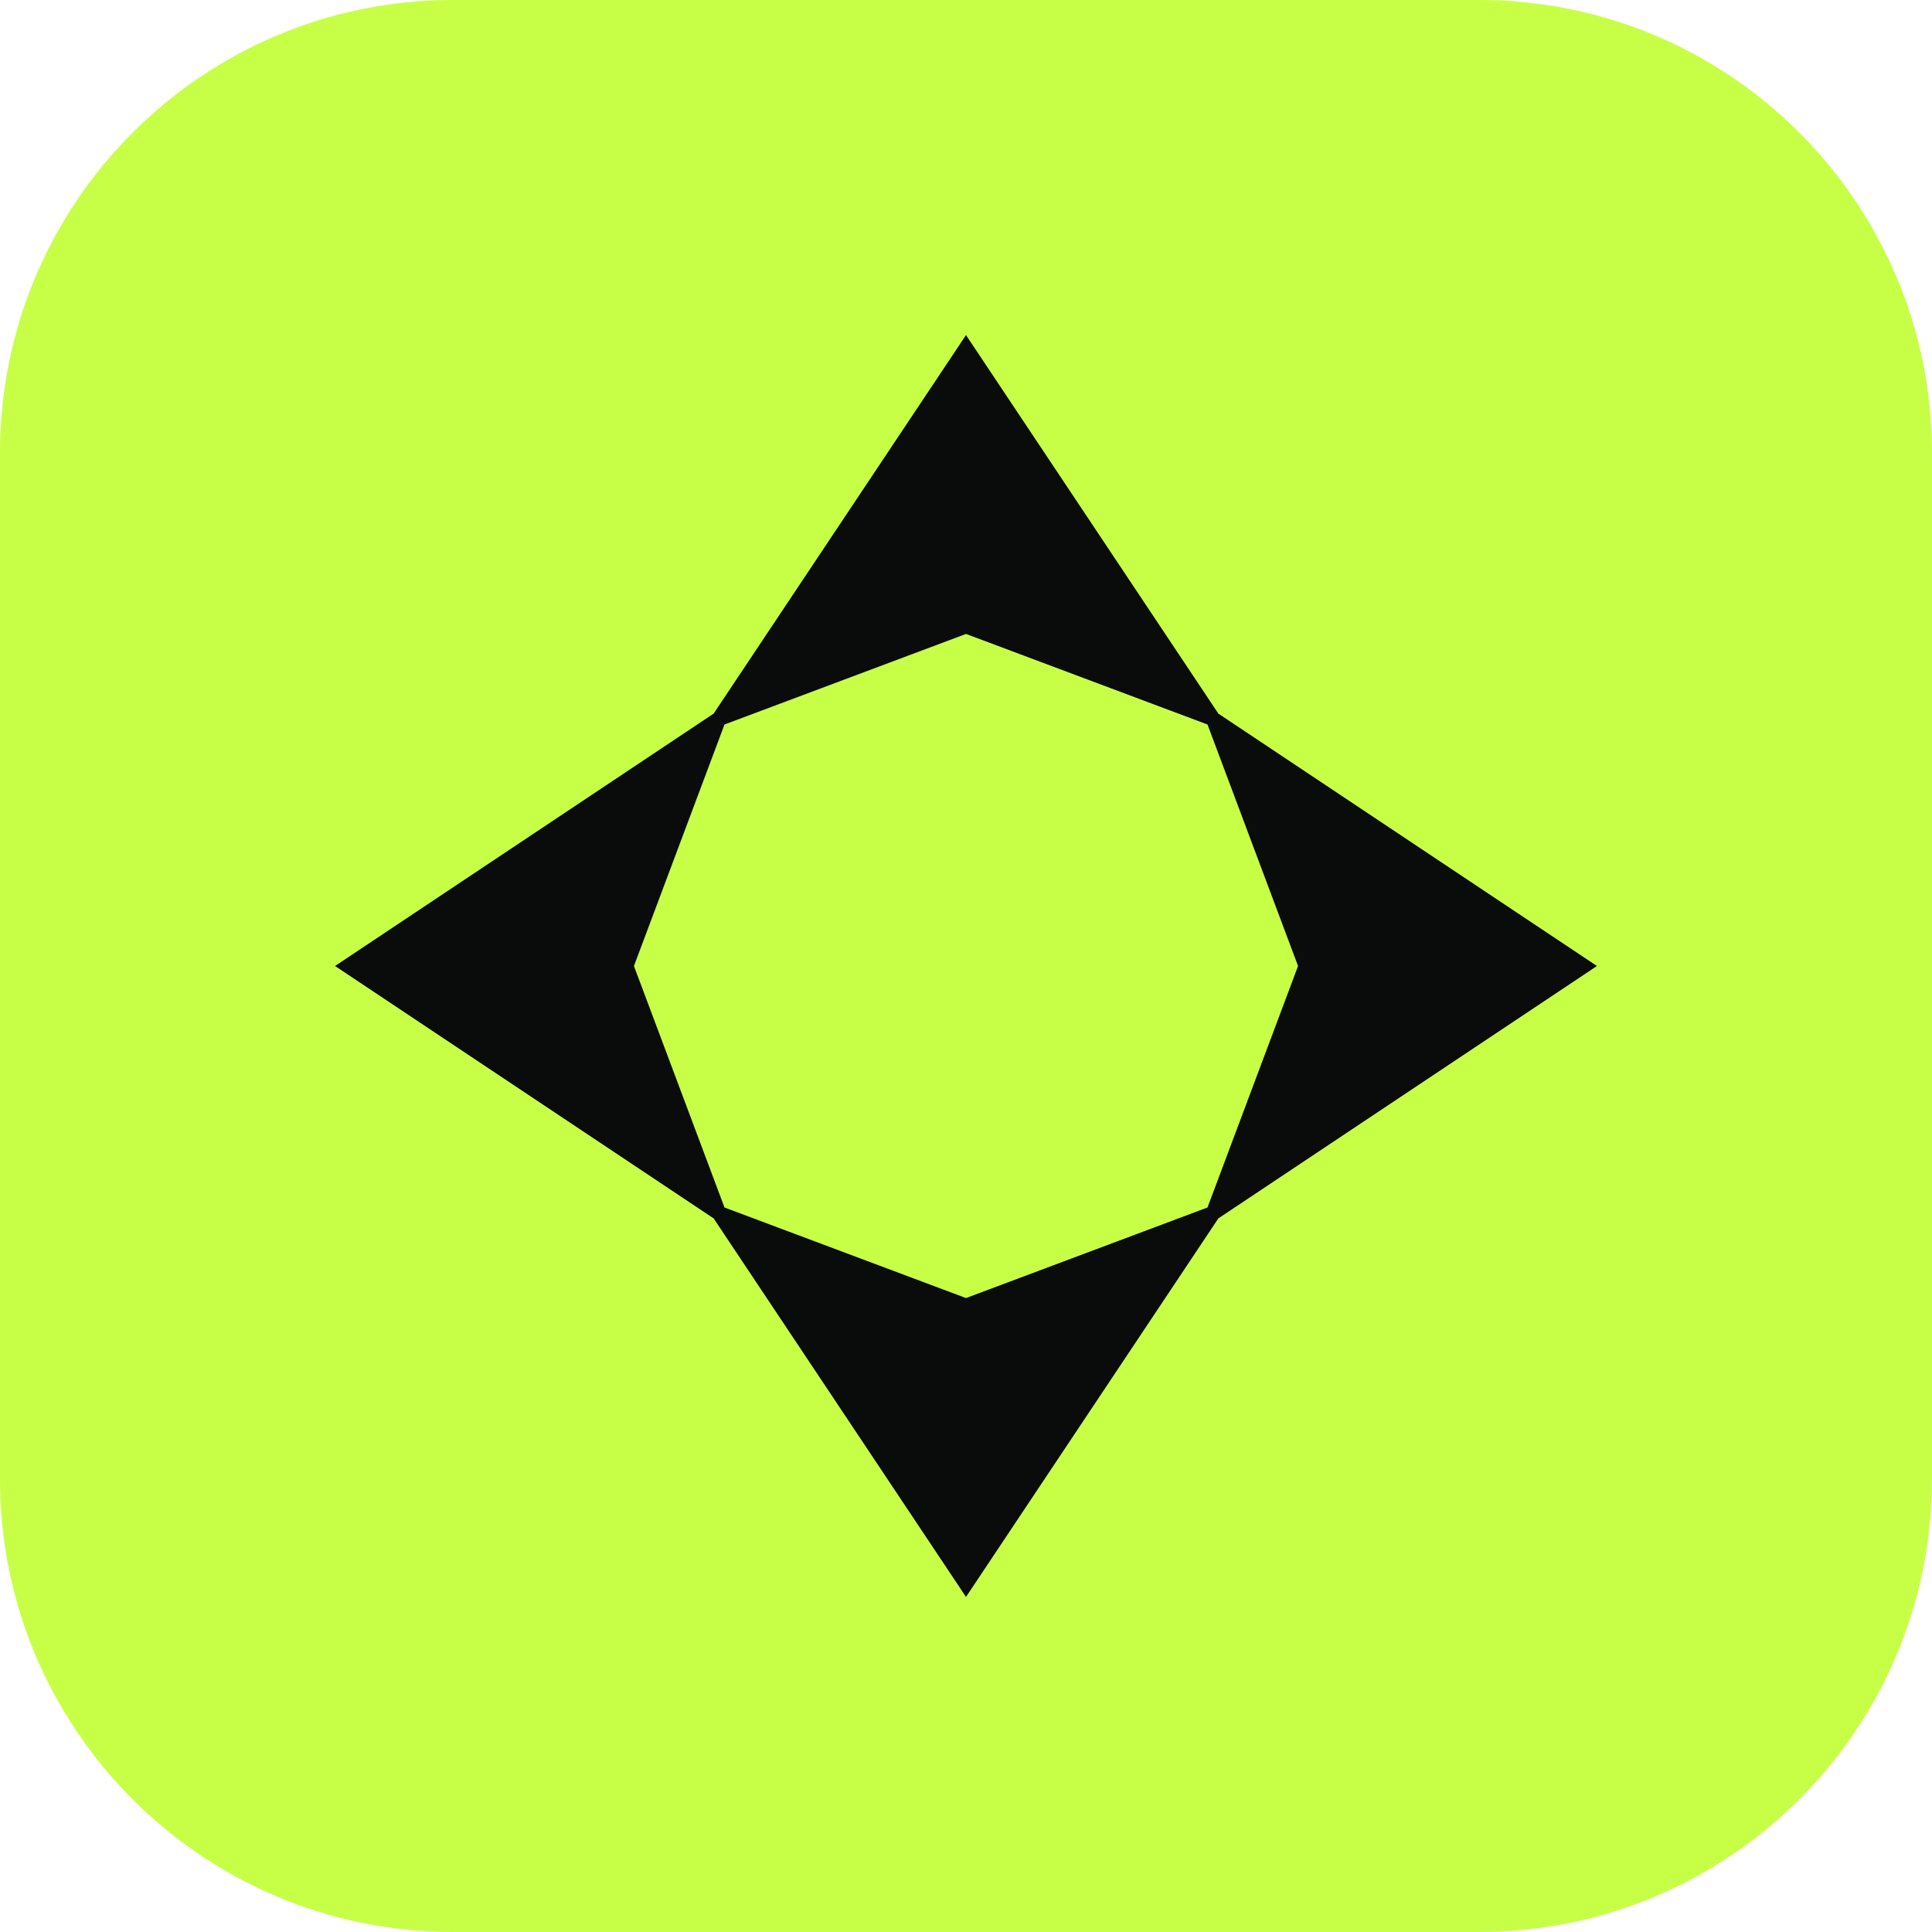
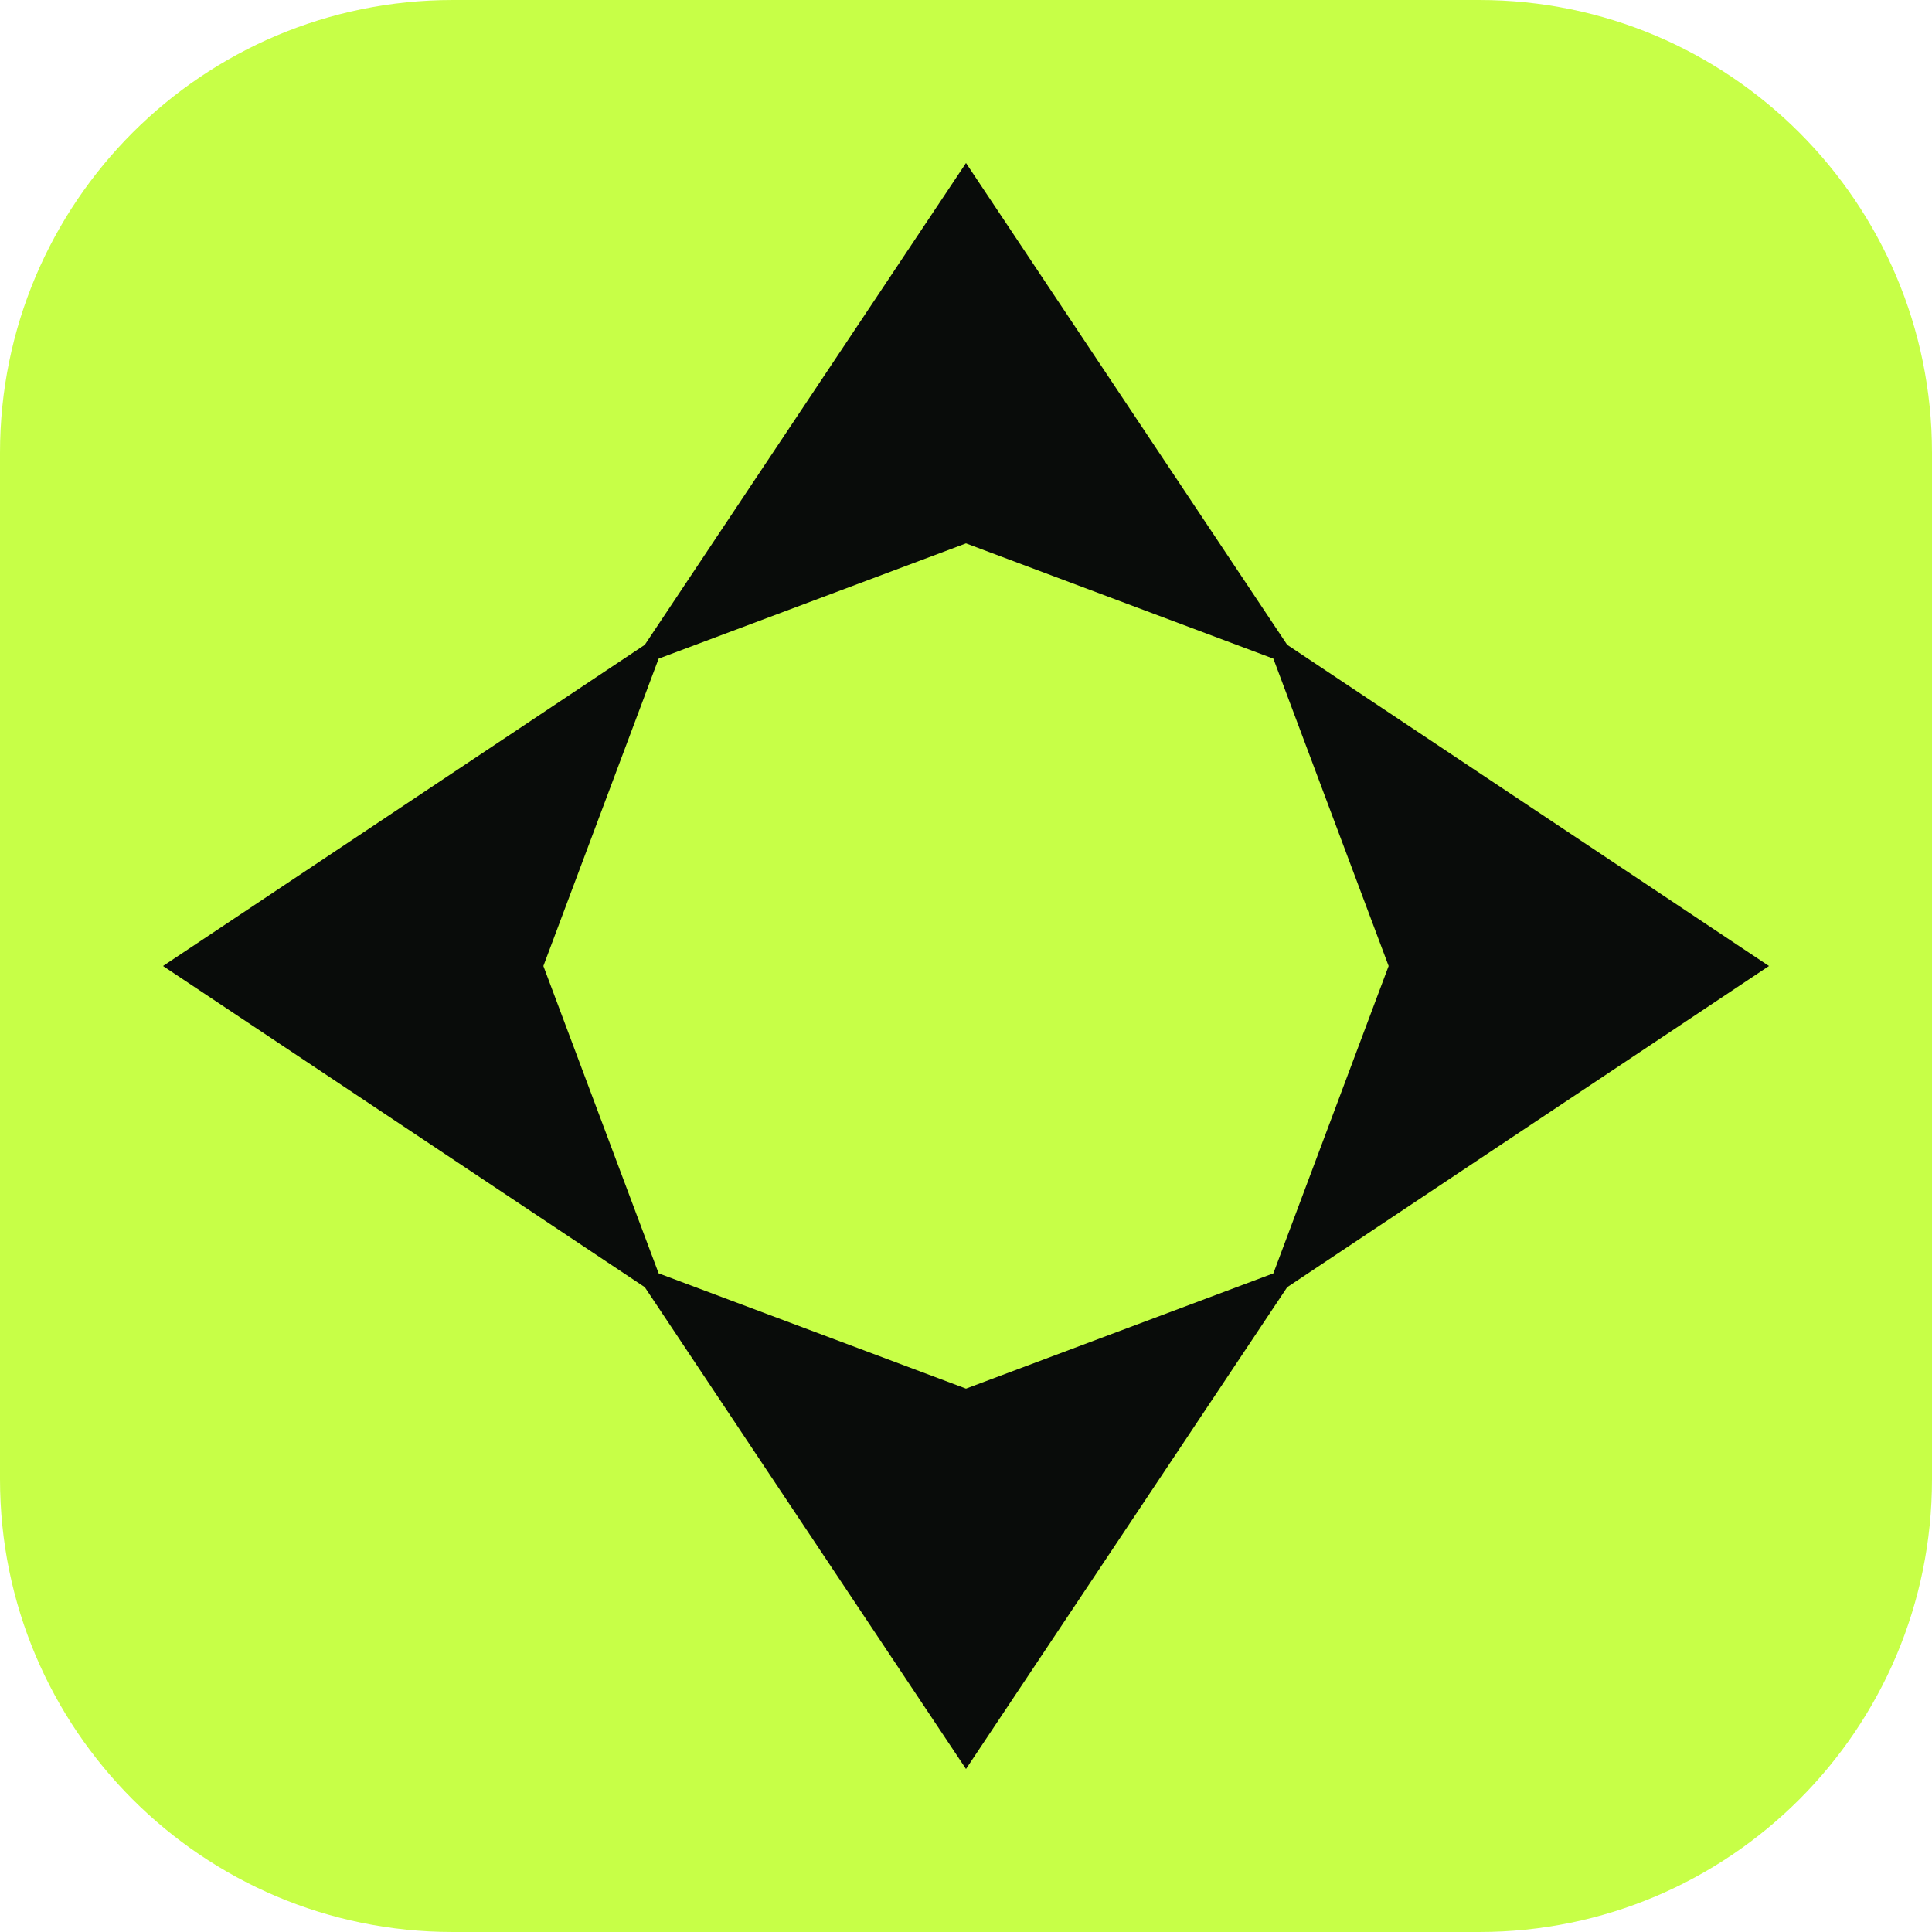
<svg xmlns="http://www.w3.org/2000/svg" viewBox="0 0 64 64">
  <rect width="64" height="64" rx="15" fill="#c7ff47" />
-   <path transform="translate(10 10) scale(1.1)" d="M20 1 28 13 20 10 12 13ZM39 20 27 28 30 20 27 12ZM20 39 12 27 20 30 28 27ZM1 20 13 12 10 20 13 28Z" fill="#090c0a" />
+   <path transform="translate(4 4) scale(1.4)" d="M20 1 28 13 20 10 12 13ZM39 20 27 28 30 20 27 12ZM20 39 12 27 20 30 28 27ZM1 20 13 12 10 20 13 28Z" fill="#090c0a" />
</svg>
